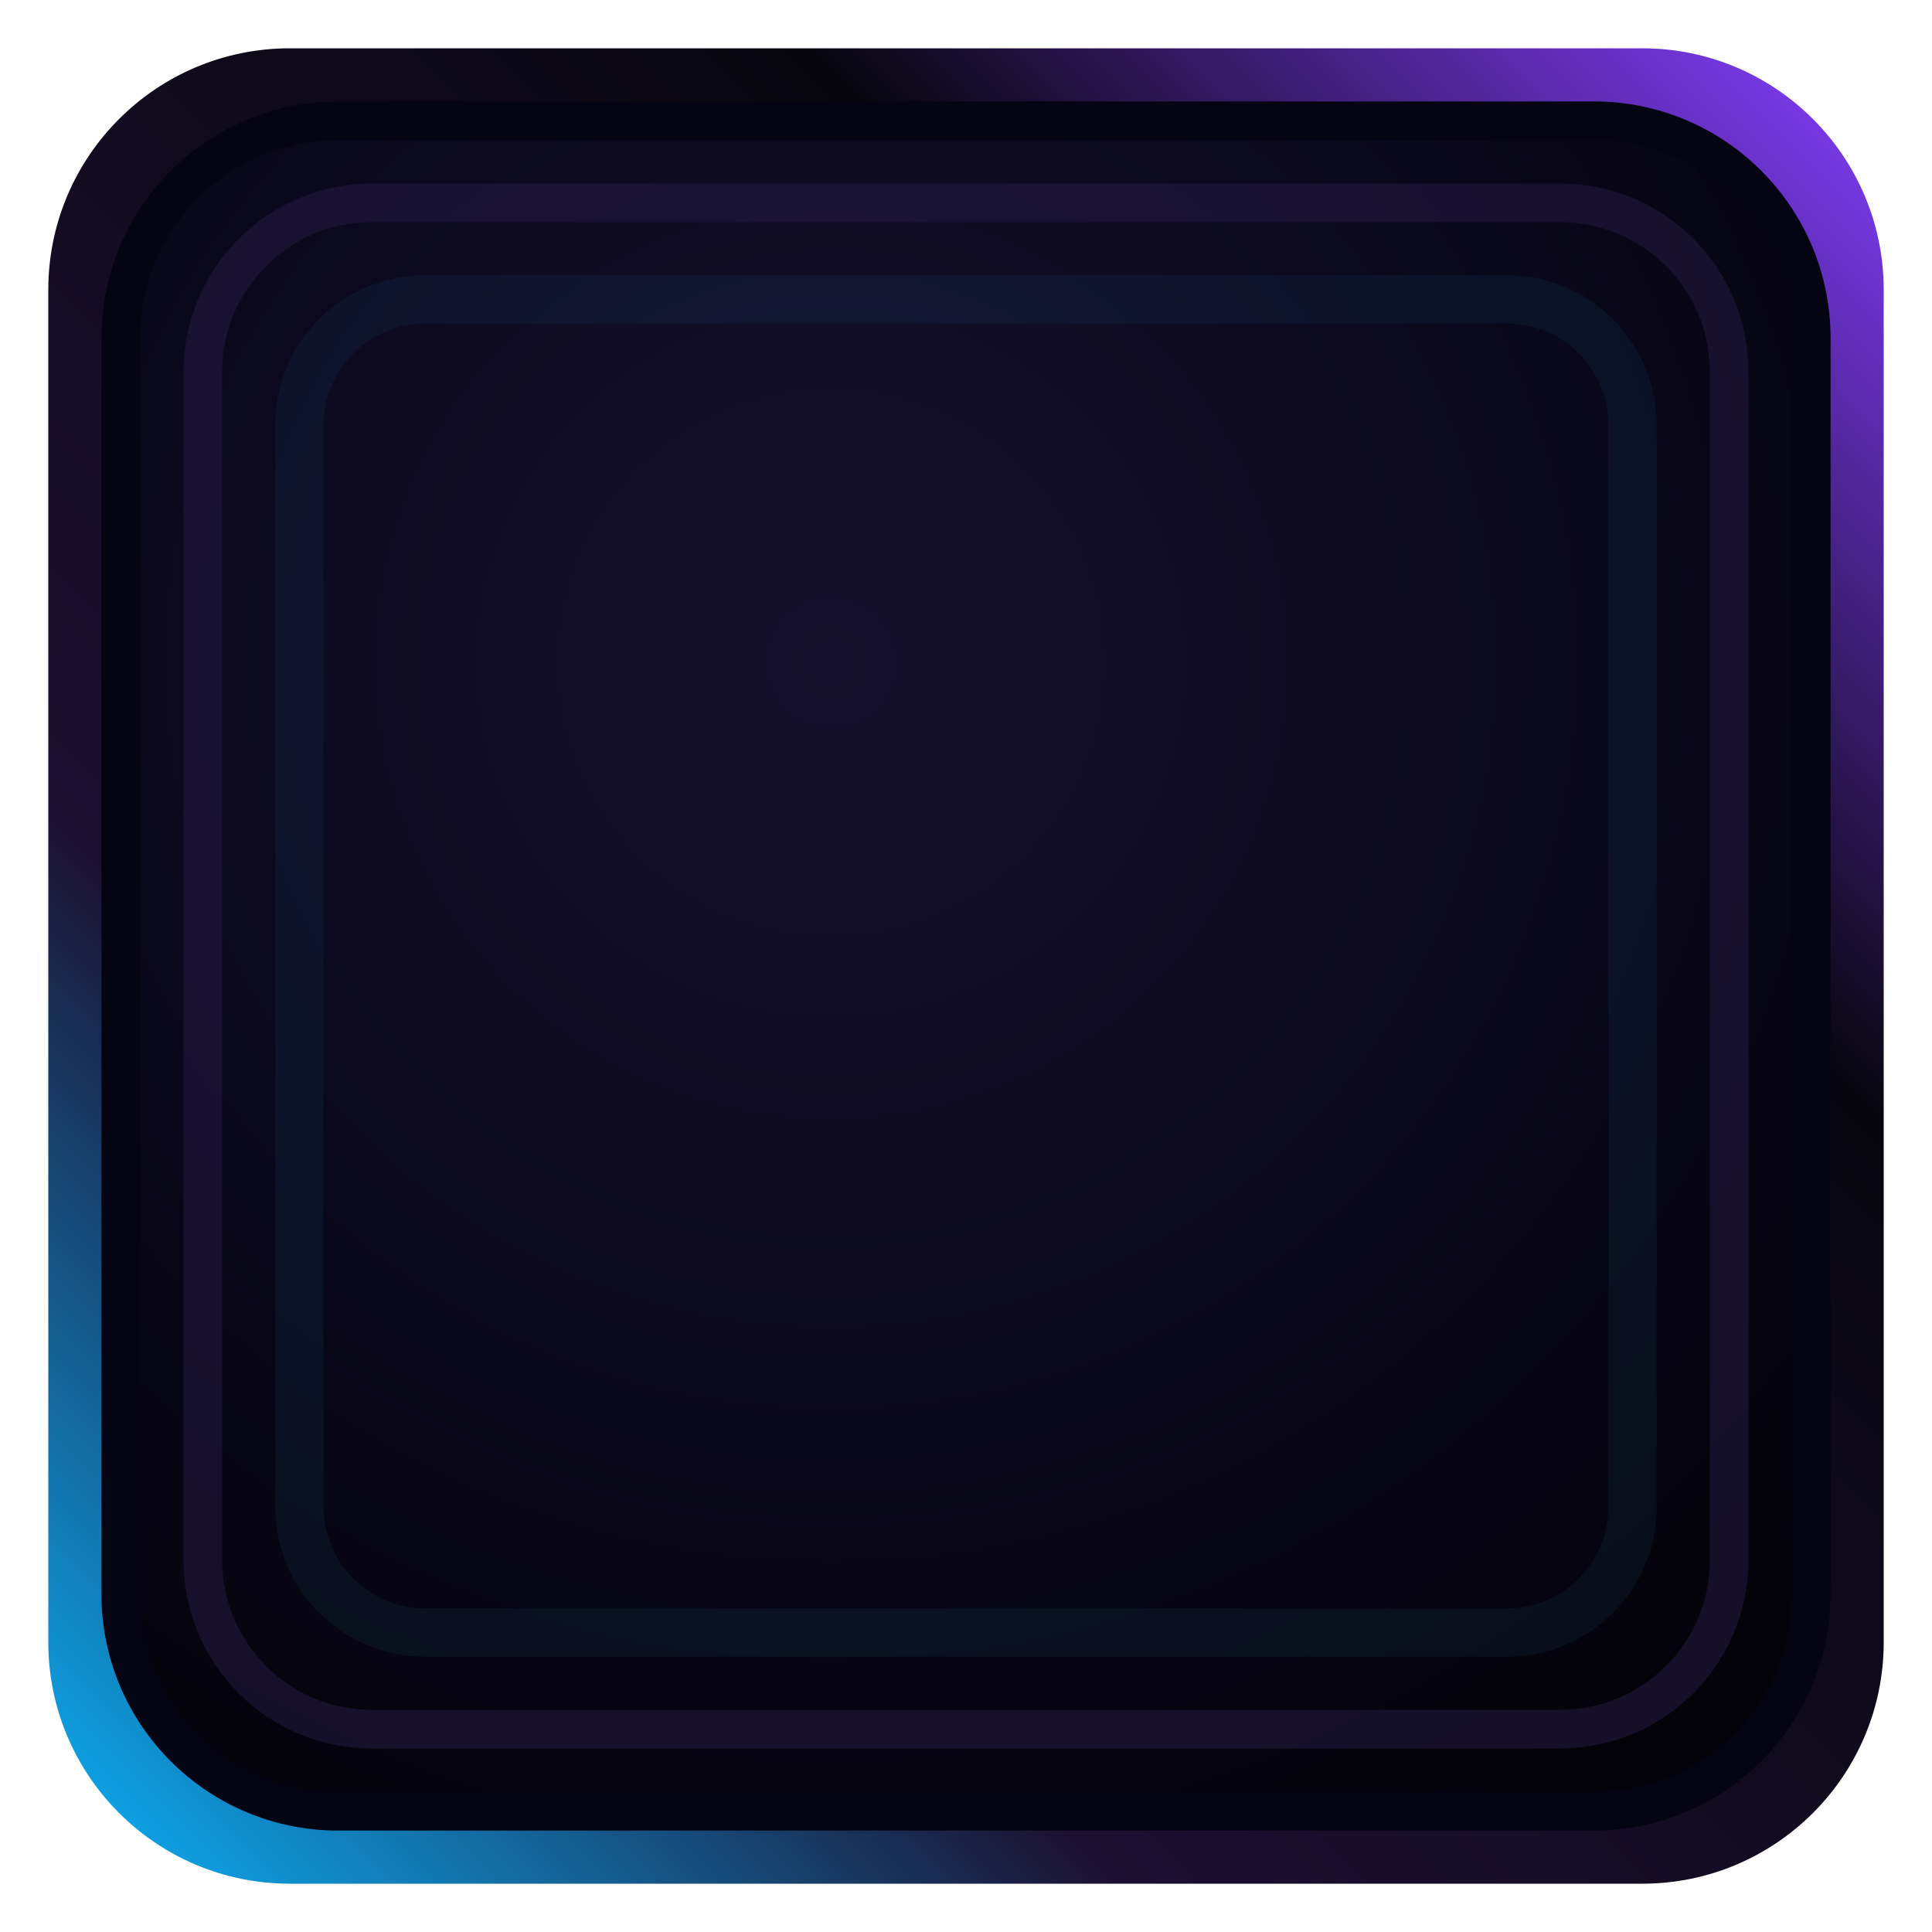
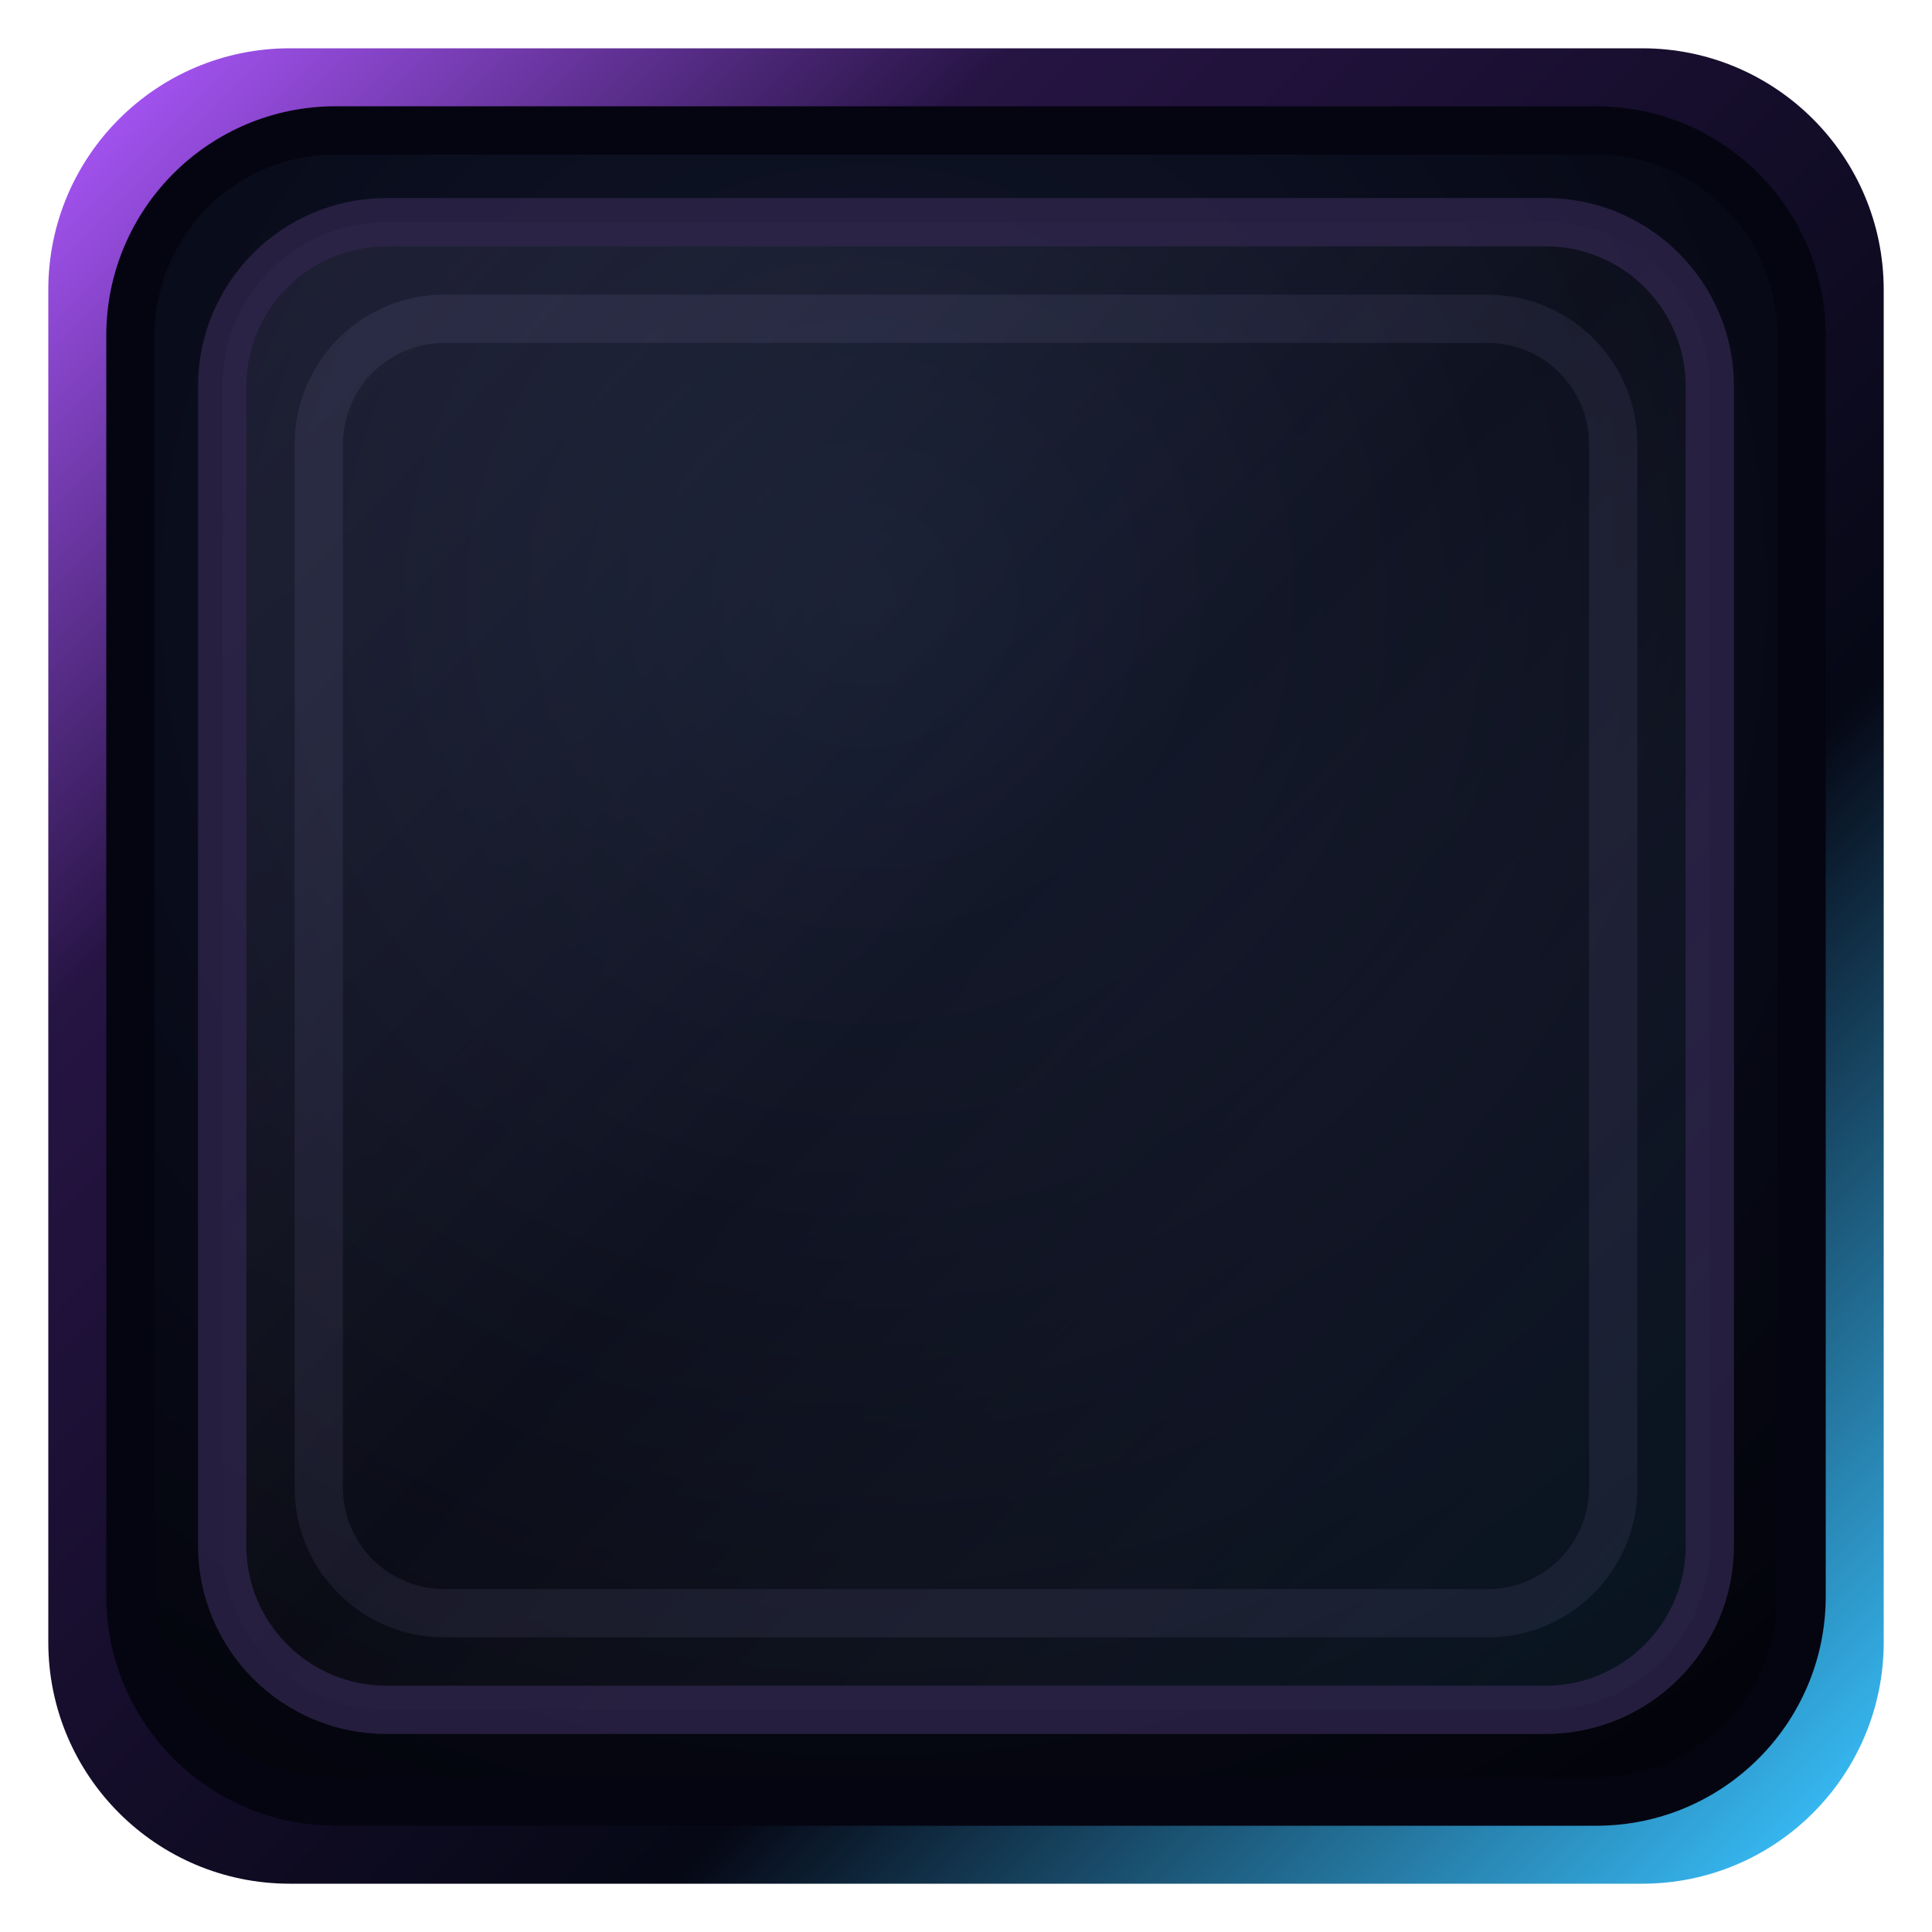
<svg xmlns="http://www.w3.org/2000/svg" width="40" height="40" viewBox="0 0 40 40" fill="none">
  <defs>
-     <linearGradient id="rim" x1="2" y1="38" x2="38" y2="2" gradientUnits="userSpaceOnUse">
-       <stop offset="0" stop-color="#0EA5E9" />
-       <stop offset="0.28" stop-color="#1C1030" />
-       <stop offset="0.72" stop-color="#07060E" />
-       <stop offset="1" stop-color="#7C3AED" />
+     <linearGradient id="stormRim" x1="2" y1="2" x2="38" y2="38" gradientUnits="userSpaceOnUse">
+       <stop offset="0" stop-color="#A855F7" />
+       <stop offset="0.25" stop-color="#261443" />
+       <stop offset="0.68" stop-color="#060815" />
+       <stop offset="1" stop-color="#38BDF8" />
    </linearGradient>
-     <radialGradient id="stone" cx="0.42" cy="0.32" r="0.8">
-       <stop offset="0" stop-color="#16112C" />
-       <stop offset="0.58" stop-color="#09071A" />
-       <stop offset="1" stop-color="#040309" />
+     <radialGradient id="stormStone" cx="0.44" cy="0.28" r="0.82">
+       <stop offset="0" stop-color="#11182C" />
+       <stop offset="0.62" stop-color="#080A18" />
+       <stop offset="1" stop-color="#03040B" />
    </radialGradient>
+     <linearGradient id="mist" x1="6" y1="7" x2="34" y2="34" gradientUnits="userSpaceOnUse">
+       <stop offset="0" stop-color="#C4B5FD" stop-opacity="0.10" />
+       <stop offset="0.48" stop-color="#FFFFFF" stop-opacity="0.02" />
+       <stop offset="1" stop-color="#38BDF8" stop-opacity="0.08" />
+     </linearGradient>
  </defs>
-   <rect x="1" y="1" width="38" height="38" rx="5" fill="url(#rim)" />
-   <rect x="2.5" y="2.5" width="35" height="35" rx="4.5" fill="url(#stone)" stroke="#050412" stroke-width="0.8" />
-   <rect x="4.2" y="4.2" width="31.6" height="31.6" rx="3.5" stroke="#231A40" stroke-opacity="0.55" stroke-width="0.8" fill="none" />
-   <rect x="6.2" y="6.2" width="27.6" height="27.6" rx="2.6" stroke="#38BDF8" stroke-opacity="0.06" stroke-width="1" fill="none" />
+   <rect x="1" y="1" width="38" height="38" rx="5" fill="url(#stormRim)" />
+   <rect x="2.7" y="2.7" width="34.6" height="34.6" rx="4.25" fill="url(#stormStone)" stroke="#050512" stroke-width="1" />
+   <rect x="4.6" y="4.6" width="30.8" height="30.8" rx="3.4" fill="url(#mist)" stroke="#2E244B" stroke-opacity="0.78" stroke-width="1" />
+   <rect x="6.6" y="6.6" width="26.8" height="26.8" rx="2.6" stroke="#C4B5FD" stroke-opacity="0.08" stroke-width="1" />
</svg>
